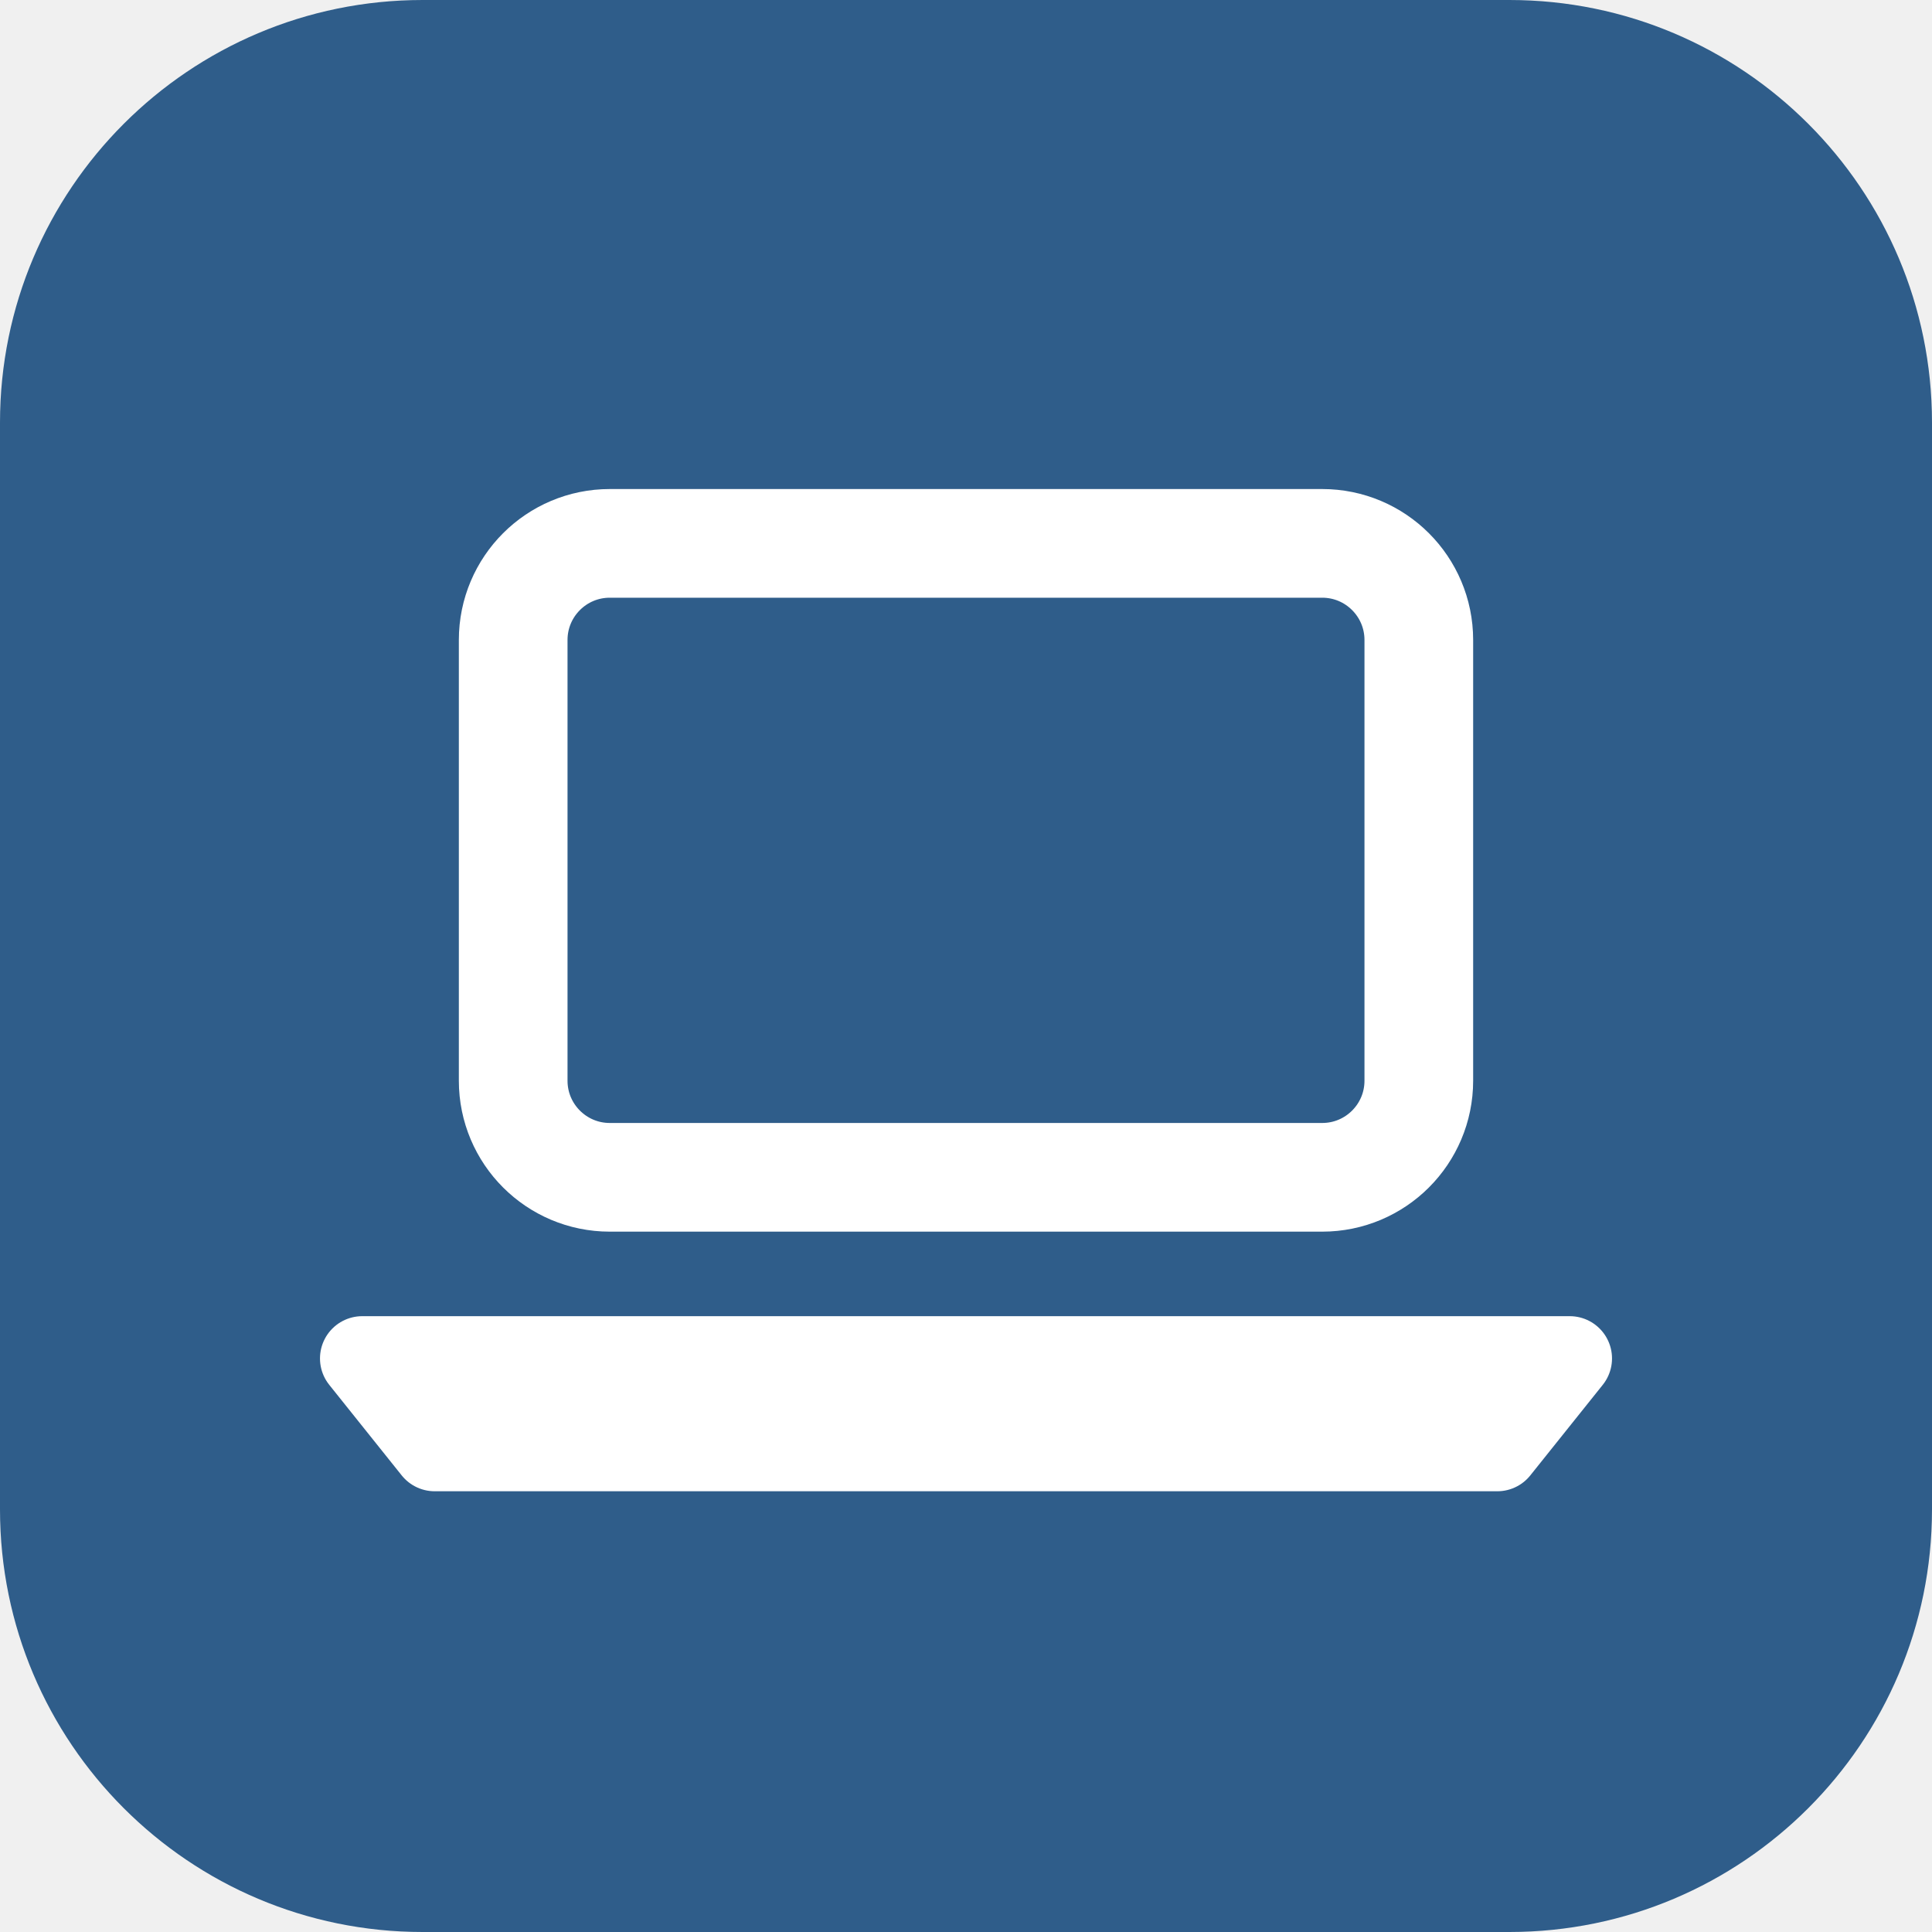
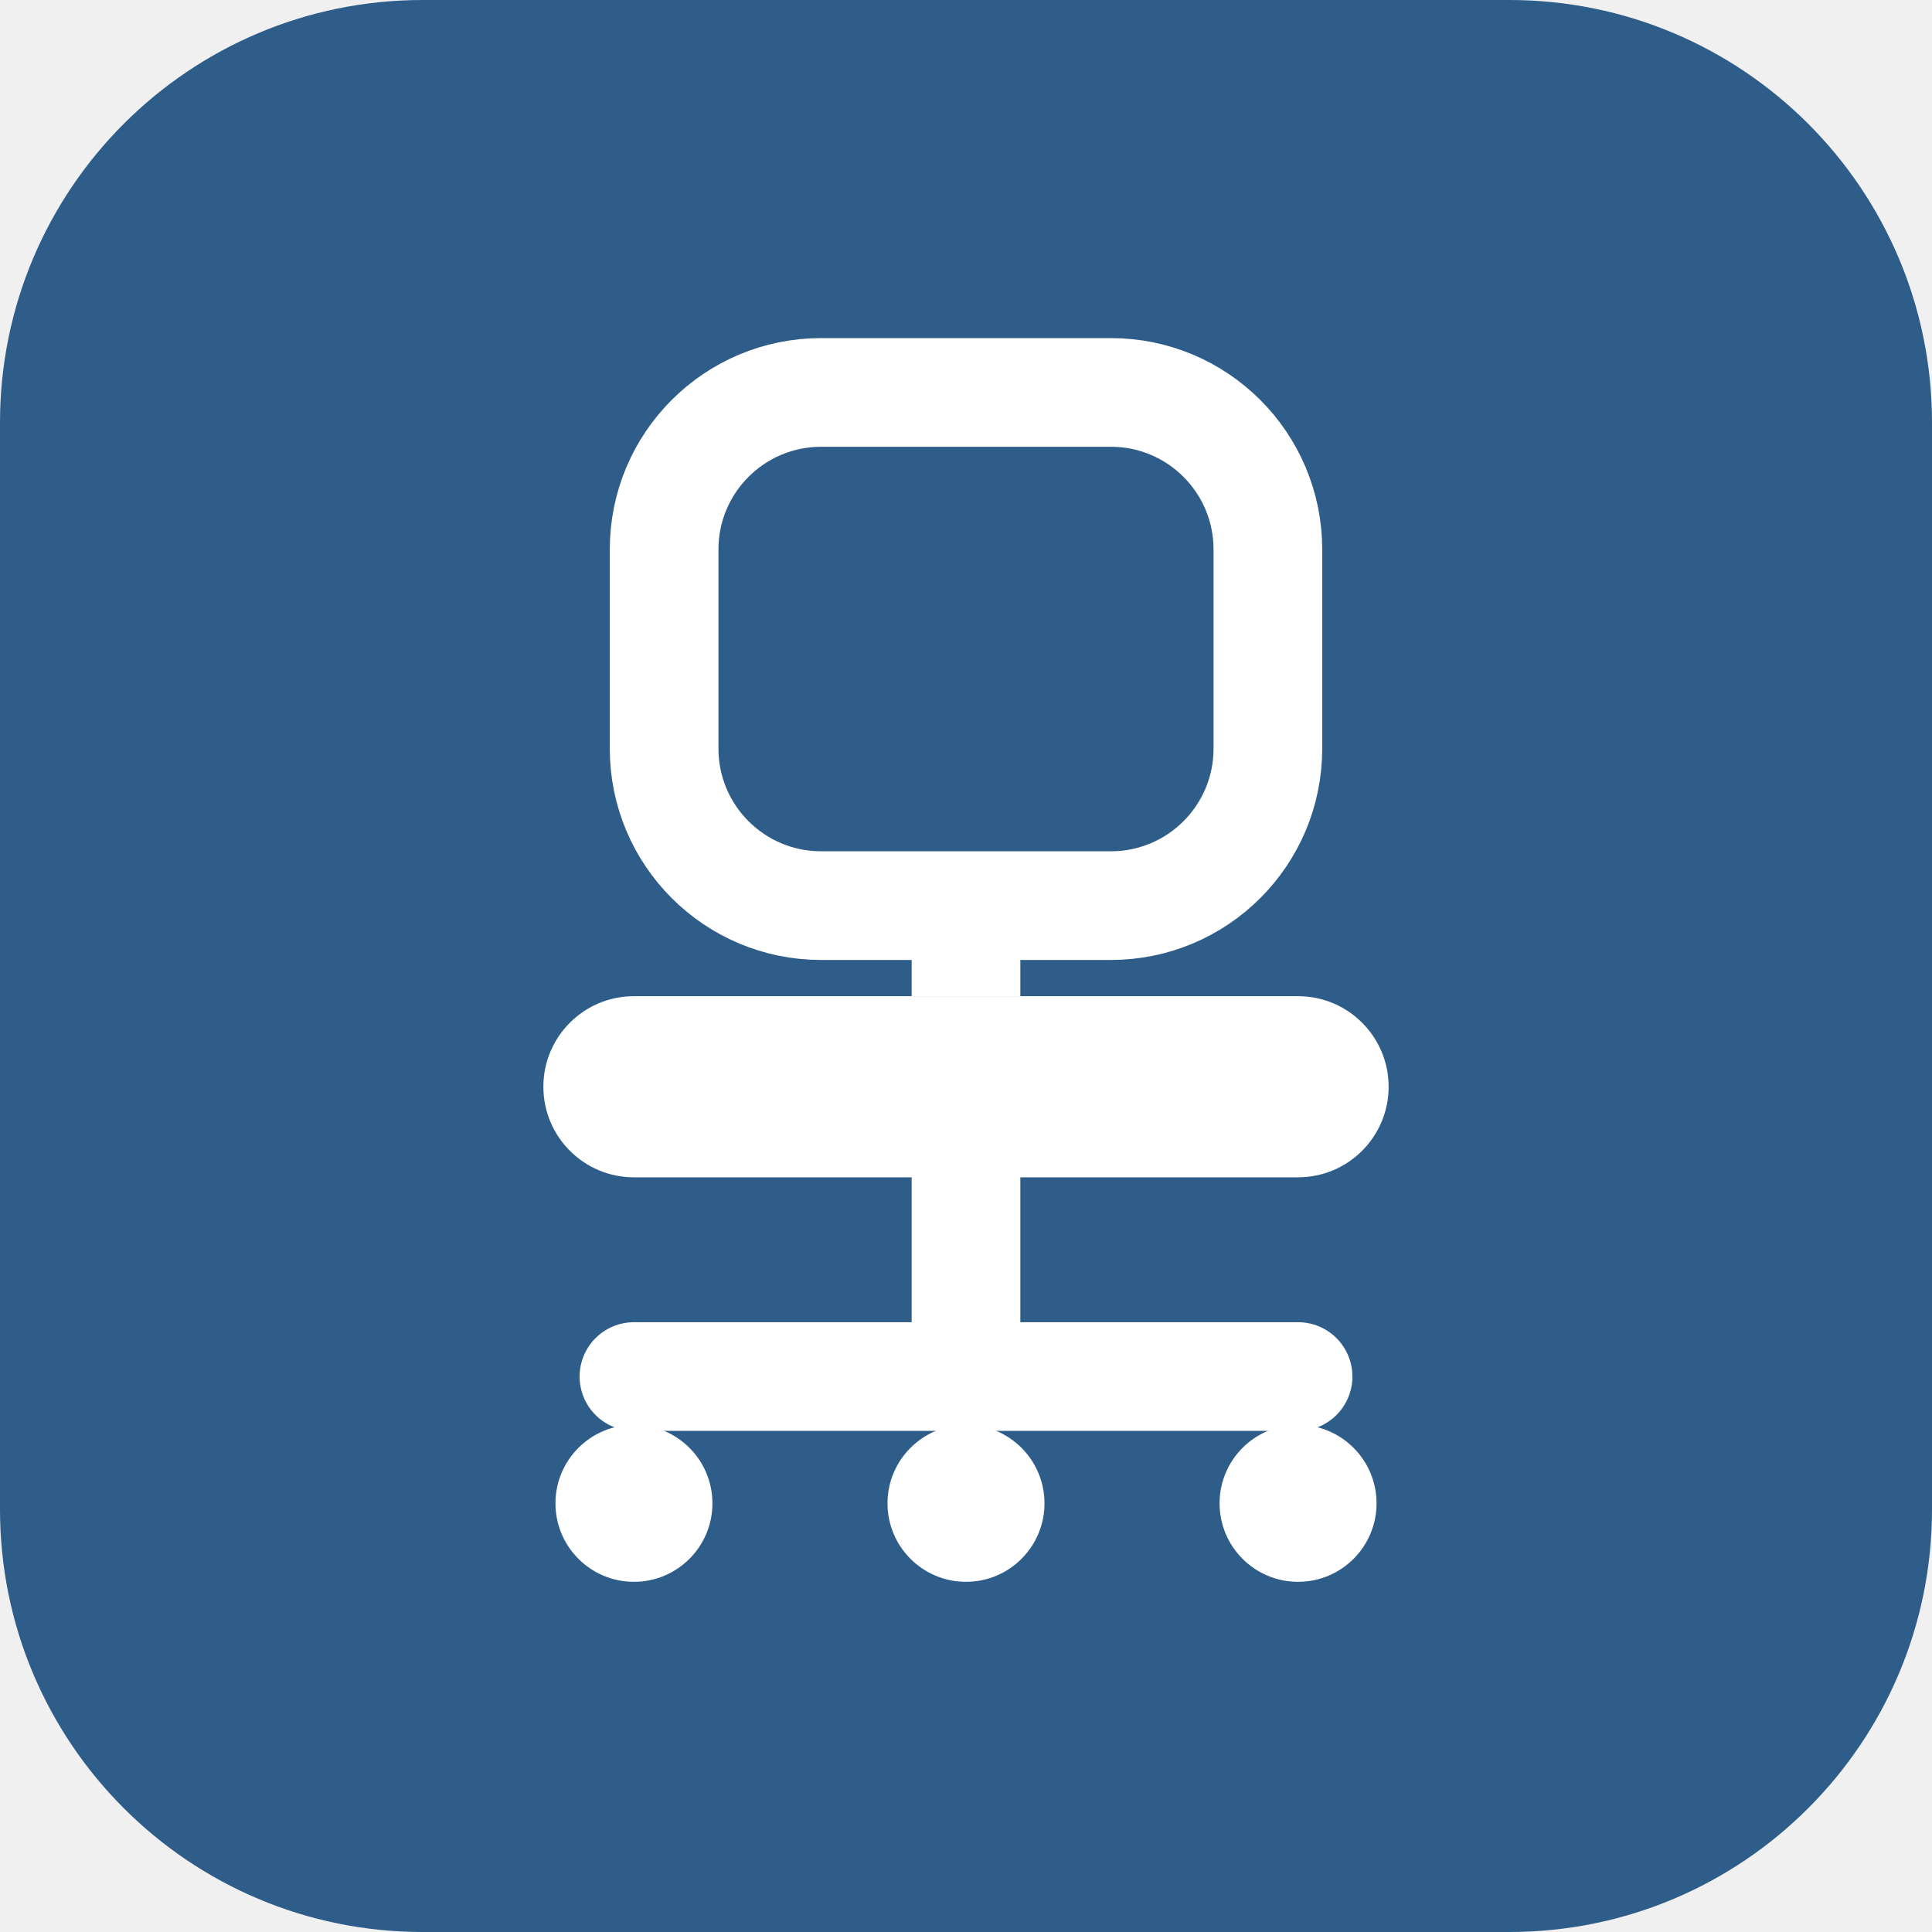
<svg xmlns="http://www.w3.org/2000/svg" viewBox="0 0 32 32">
  <rect width="32" height="32" rx="7" fill="#2f5d8a" />
  <g transform="translate(4 4)">
-     <rect x="4.5" y="5" width="15" height="10.5" rx="1.6" fill="none" stroke="#FFFFFF" stroke-width="1.8" />
-     <path d="M2 18.5h20l-1.2 1.5H3.2z" fill="#FFFFFF" stroke="#FFFFFF" stroke-width="1.4" stroke-linejoin="round" />
+     <rect x="7" y="2.5" width="10" height="8.5" rx="2.6" fill="none" stroke="#FFFFFF" stroke-width="1.8" />
+     <path d="M12 11v1.5" stroke="#FFFFFF" stroke-width="1.8" />
+     <rect x="5" y="12.5" width="14" height="3" rx="1.5" fill="#FFFFFF" />
+     <path d="M12 15.5v3.3M6.5 18.8h11" fill="none" stroke="#FFFFFF" stroke-width="1.8" stroke-linecap="round" />
+     <circle cx="6.5" cy="20.9" r="1.3" fill="#FFFFFF" />
+     <circle cx="12" cy="20.9" r="1.3" fill="#FFFFFF" />
+     <circle cx="17.5" cy="20.9" r="1.3" fill="#FFFFFF" />
  </g>
</svg>
